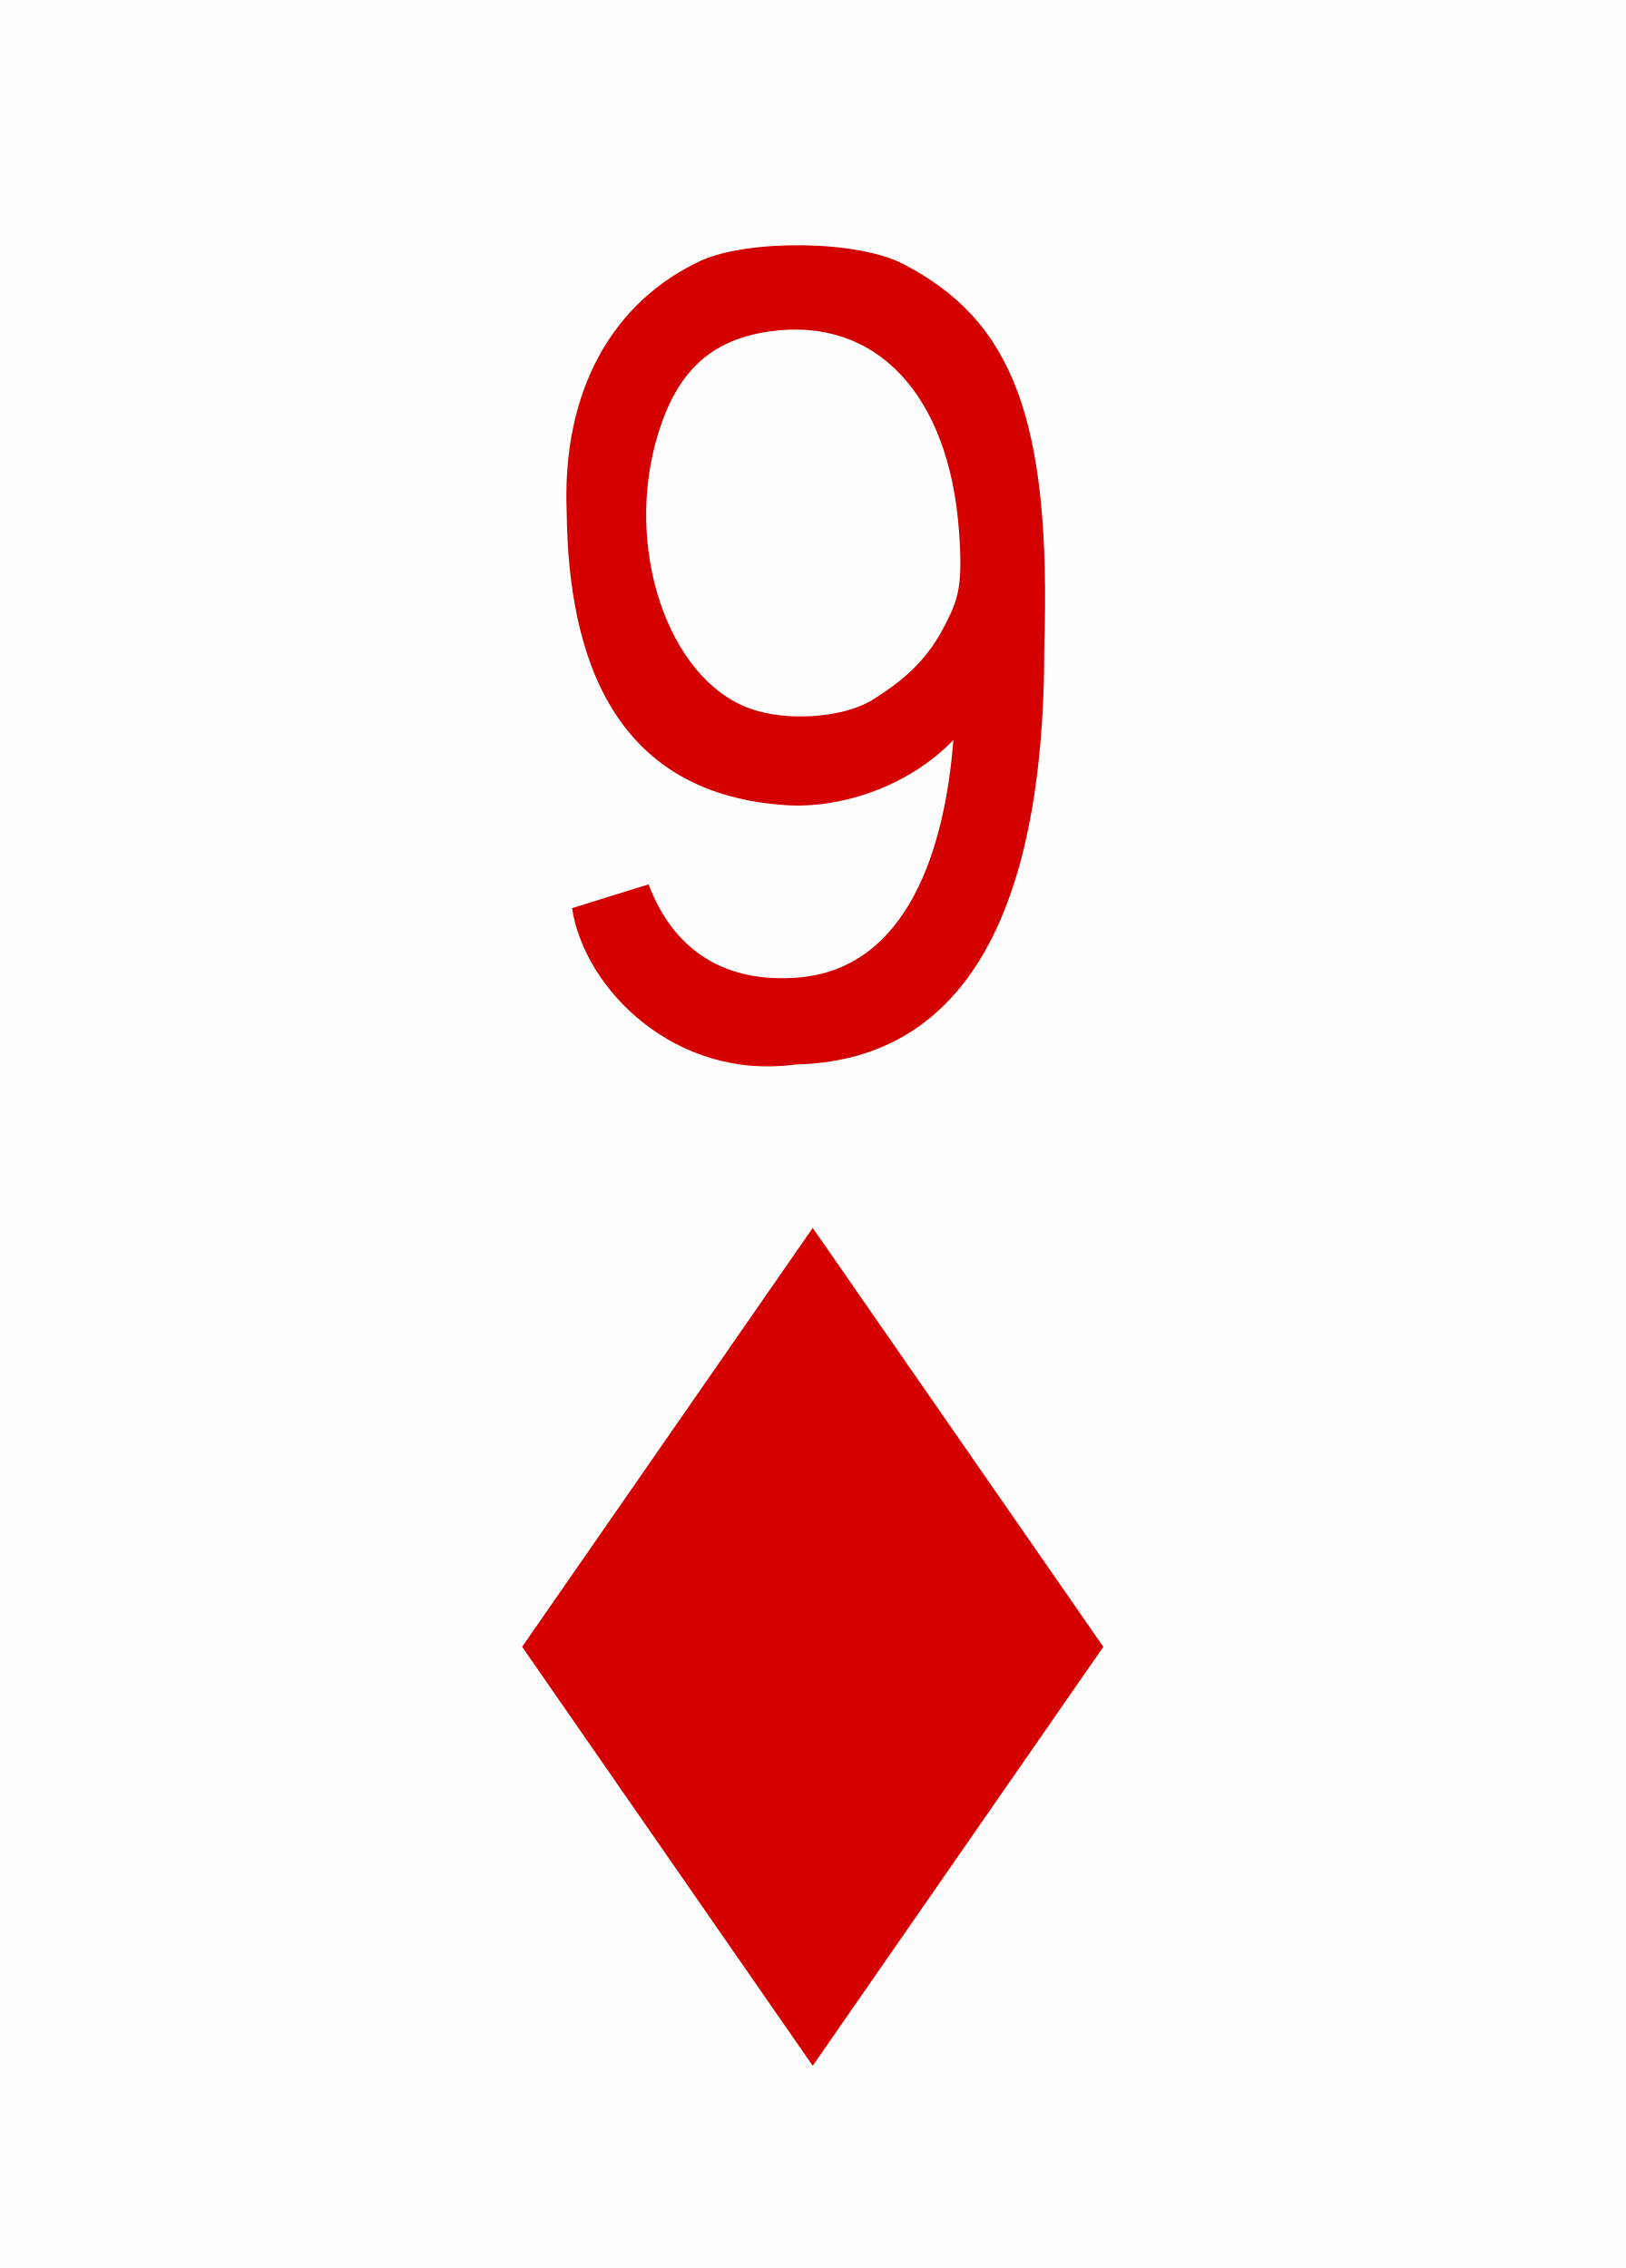
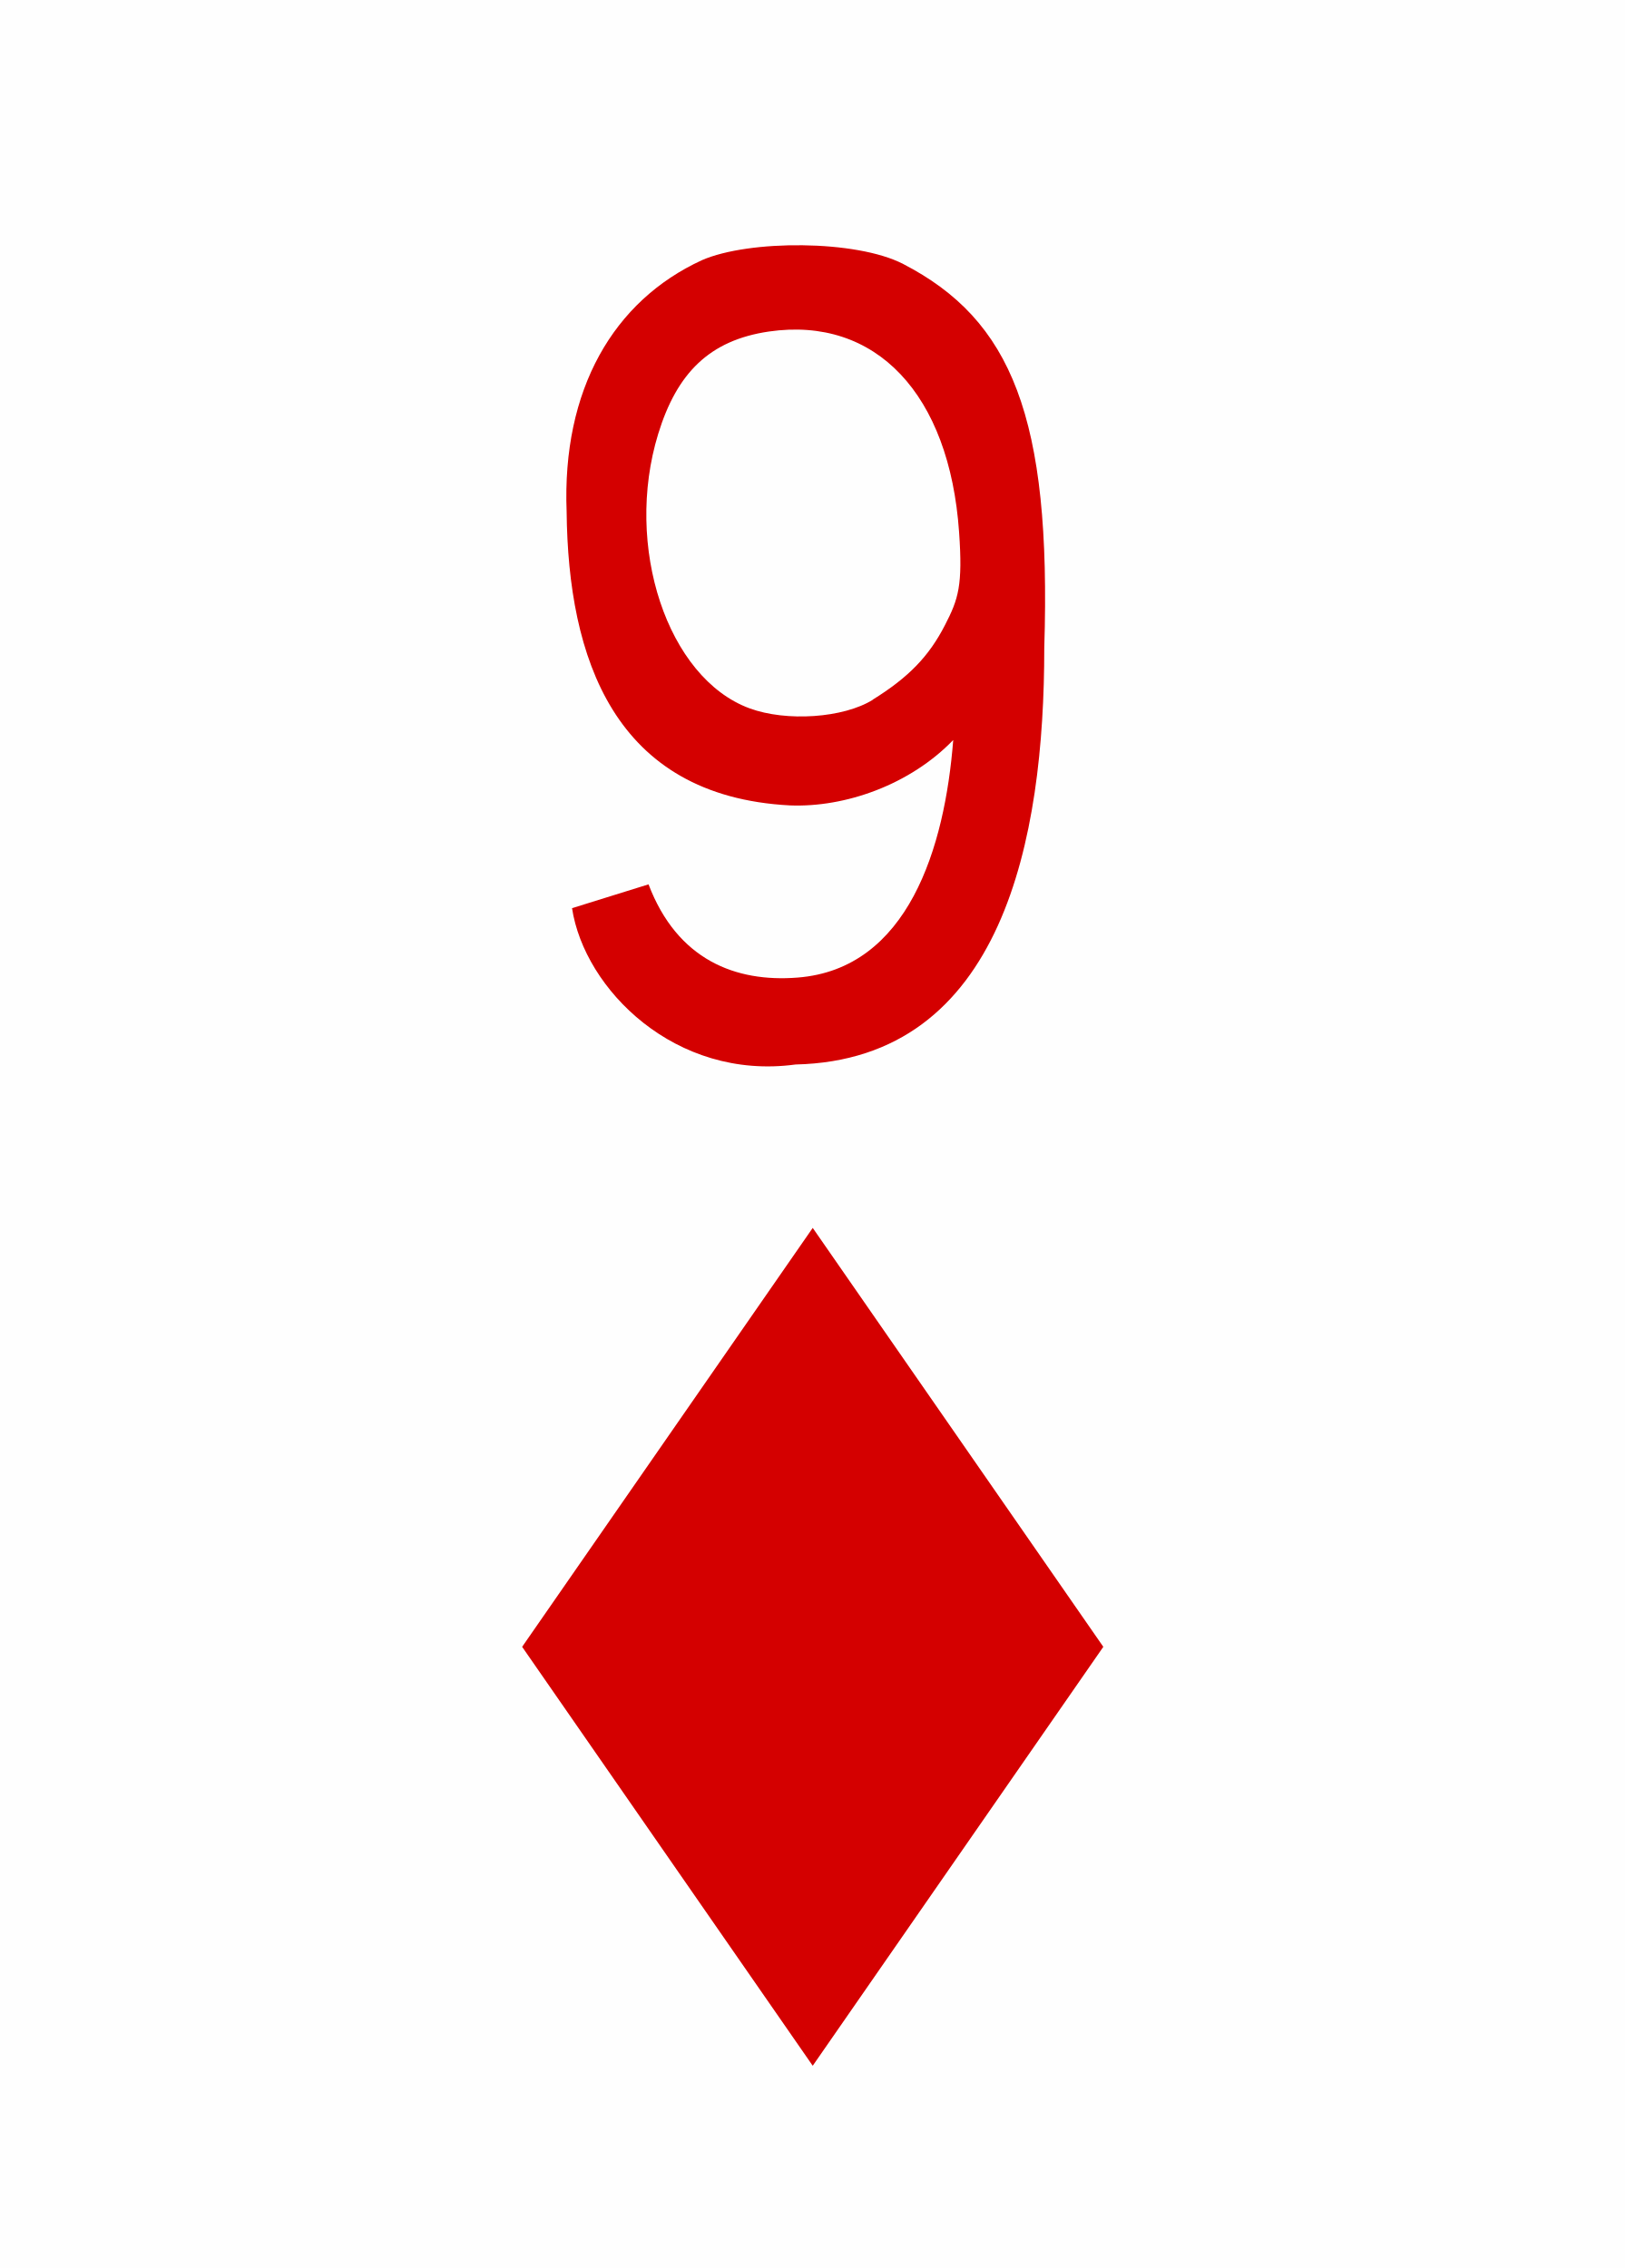
- <svg xmlns="http://www.w3.org/2000/svg" xmlns:xlink="http://www.w3.org/1999/xlink" version="1.2" baseProfile="tiny" width="225" height="314" viewBox="0 0 225 314" preserveAspectRatio="xMinYMin meet">
+ <svg xmlns="http://www.w3.org/2000/svg" xmlns:xlink="http://www.w3.org/1999/xlink" version="1.2" baseProfile="tiny" viewBox="0 0 225 314" width="225" height="314" fill="#d40000">
  <defs>
-     <style type="text/css">use { fill: #d40000; } .maxi-card { display: none; } .mini-card { display: block; } @media (min-width: 75px) { .maxi-card { display: block; } .mini-card { display: none; } }</style>
+     <style>.maxi-card { display: none; } @media (min-width: 75px) { .maxi-card { display: block; } .mini-card { display: none; } }</style>
    <path id="suit" d="M28.5 0l20.112 29L28.5 58 8.388 29z" />
-     <path id="numeral" d="M.224 26.224l3.025-.942c1.142 2.995 3.45 3.88 5.892 3.688 4.38-.34 5.836-5.147 6.164-9.397-1.707 1.772-4.273 2.674-6.46 2.586-6.98-.37-8.77-5.855-8.833-11.602C-.182 5.71 1.86 2.203 5.36.594 7.215-.22 11.46-.22 13.32.742c4.283 2.217 5.867 6.05 5.58 15.19.004 7.523-1.625 16.287-9.838 16.476-4.748.644-8.352-2.98-8.838-6.184zM12.11 17.98c1.428-.887 2.23-1.717 2.868-2.963.525-1.02.703-1.553.553-3.67-.384-5.456-3.298-8.547-7.523-7.933-2.356.344-3.644 1.64-4.382 4.05-1.367 4.45.364 9.656 3.606 10.854 1.465.54 3.717.386 4.88-.338z" />
+     <path id="numeral" d="M.224 26.224l3.025-.942c1.14 2.995 3.45 3.88 5.89 3.688 4.38-.34 5.83-5.147 6.16-9.397-1.71 1.772-4.276 2.674-6.46 2.586C1.86 21.79.07 16.3.01 10.55-.18 5.71 1.86 2.202 5.36.592c1.855-.812 6.1-.812 7.96.15 4.283 2.217 5.867 6.05 5.58 15.19.004 7.523-1.625 16.287-9.838 16.476-4.748.644-8.352-2.98-8.838-6.184zM12.11 17.98c1.428-.887 2.23-1.717 2.868-2.963.525-1.02.703-1.553.553-3.67-.38-5.457-3.29-8.547-7.52-7.933-2.35.344-3.64 1.64-4.38 4.05-1.364 4.45.367 9.656 3.61 10.854 1.464.54 3.716.386 4.88-.338z" />
  </defs>
  <rect width="100%" height="100%" fill="#fefefe" />
  <g class="mini-card">
    <use xlink:href="#numeral" transform="matrix(3.5 0 0 3.5 78.4 33.95)" />
    <use xlink:href="#suit" transform="matrix(2 0 0 2 55.5 170)" />
  </g>
  <g class="maxi-card">
    <use xlink:href="#numeral" transform="translate(7 12)" />
    <use xlink:href="#suit" transform="matrix(.4 0 0 .4 6 51)" />
    <use xlink:href="#numeral" transform="matrix(-1 0 0 -1 218 302)" />
    <use xlink:href="#suit" transform="matrix(-.4 0 0 -.4 218 263)" />
    <use xlink:href="#suit" transform="translate(34 28)" />
    <use xlink:href="#suit" transform="translate(34 95)" />
    <use xlink:href="#suit" transform="matrix(-1 0 0 -1 91 221)" />
    <use xlink:href="#suit" transform="matrix(-1 0 0 -1 91 286)" />
    <use xlink:href="#suit" transform="translate(84 120.5)" />
    <use xlink:href="#suit" transform="translate(134 28)" />
    <use xlink:href="#suit" transform="translate(134 95)" />
    <use xlink:href="#suit" transform="matrix(-1 0 0 -1 191 221)" />
    <use xlink:href="#suit" transform="matrix(-1 0 0 -1 191 286)" />
  </g>
</svg>
